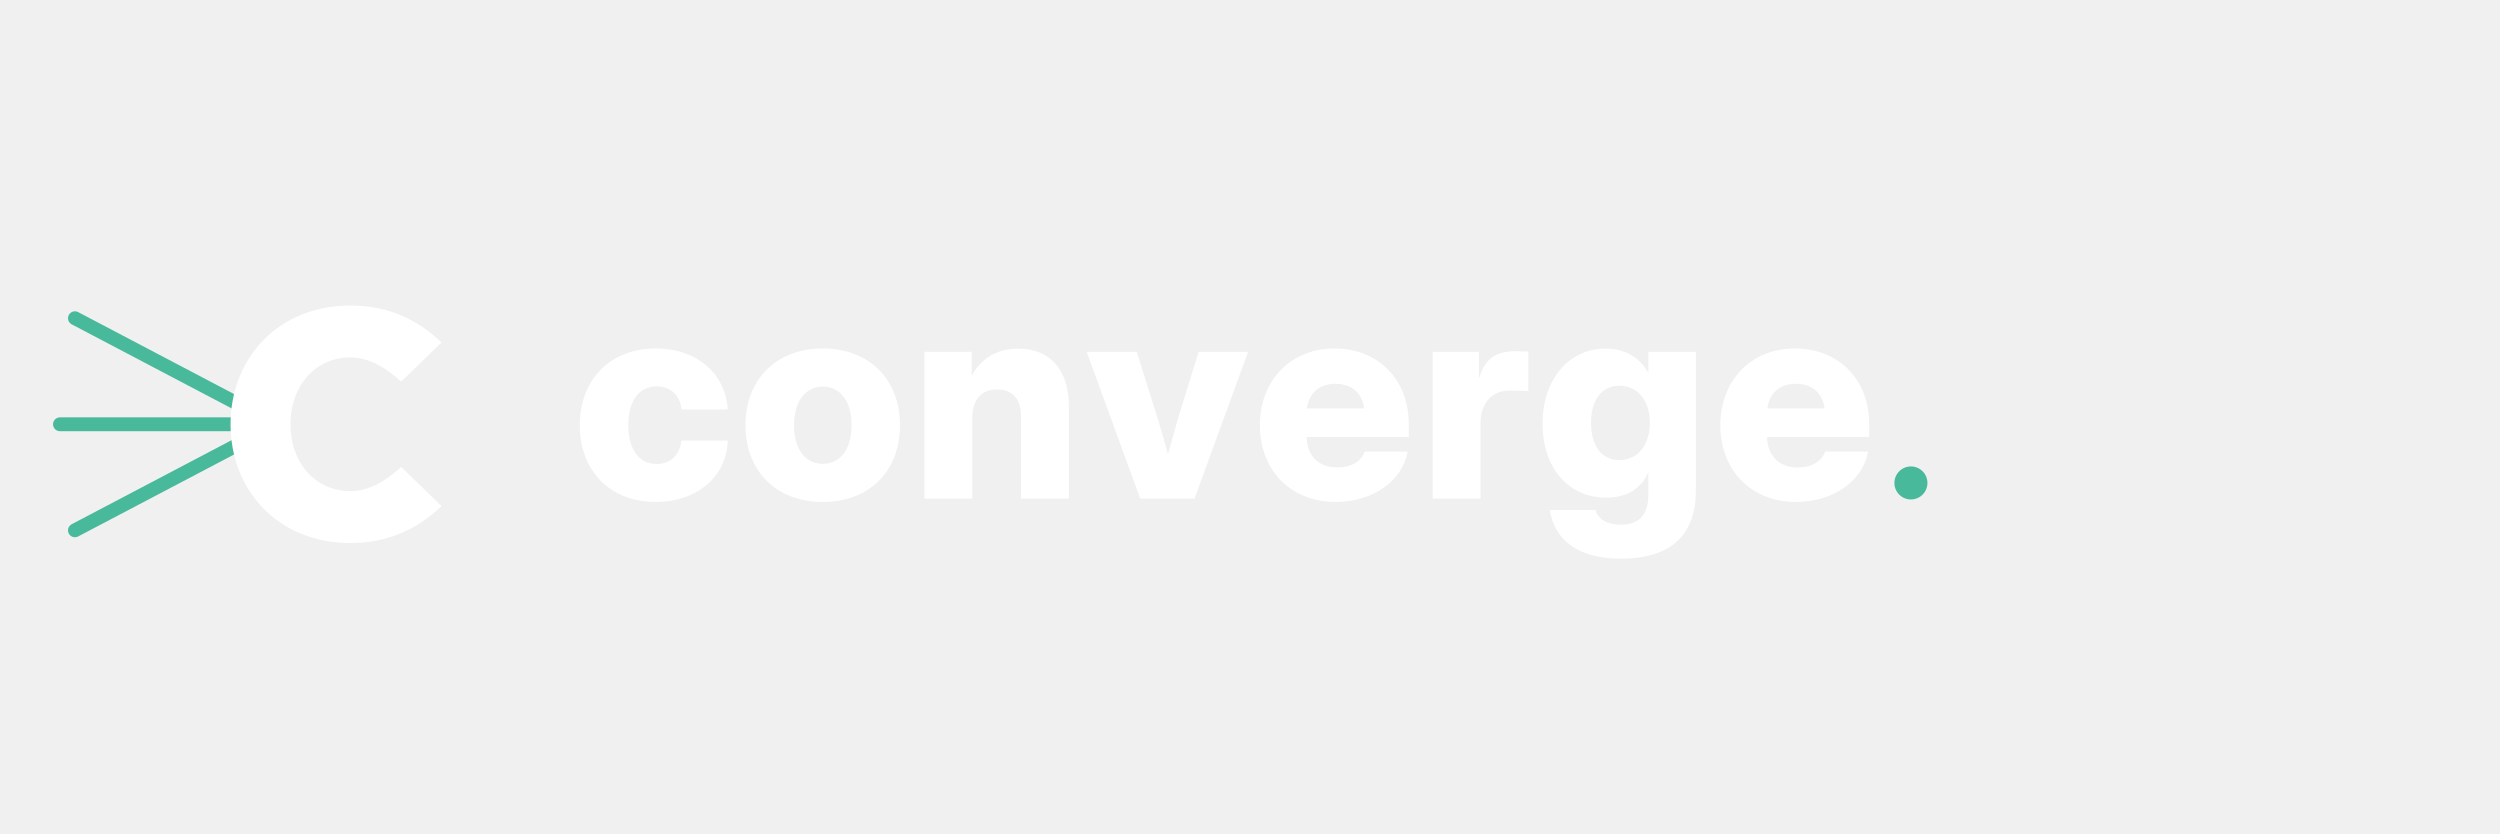
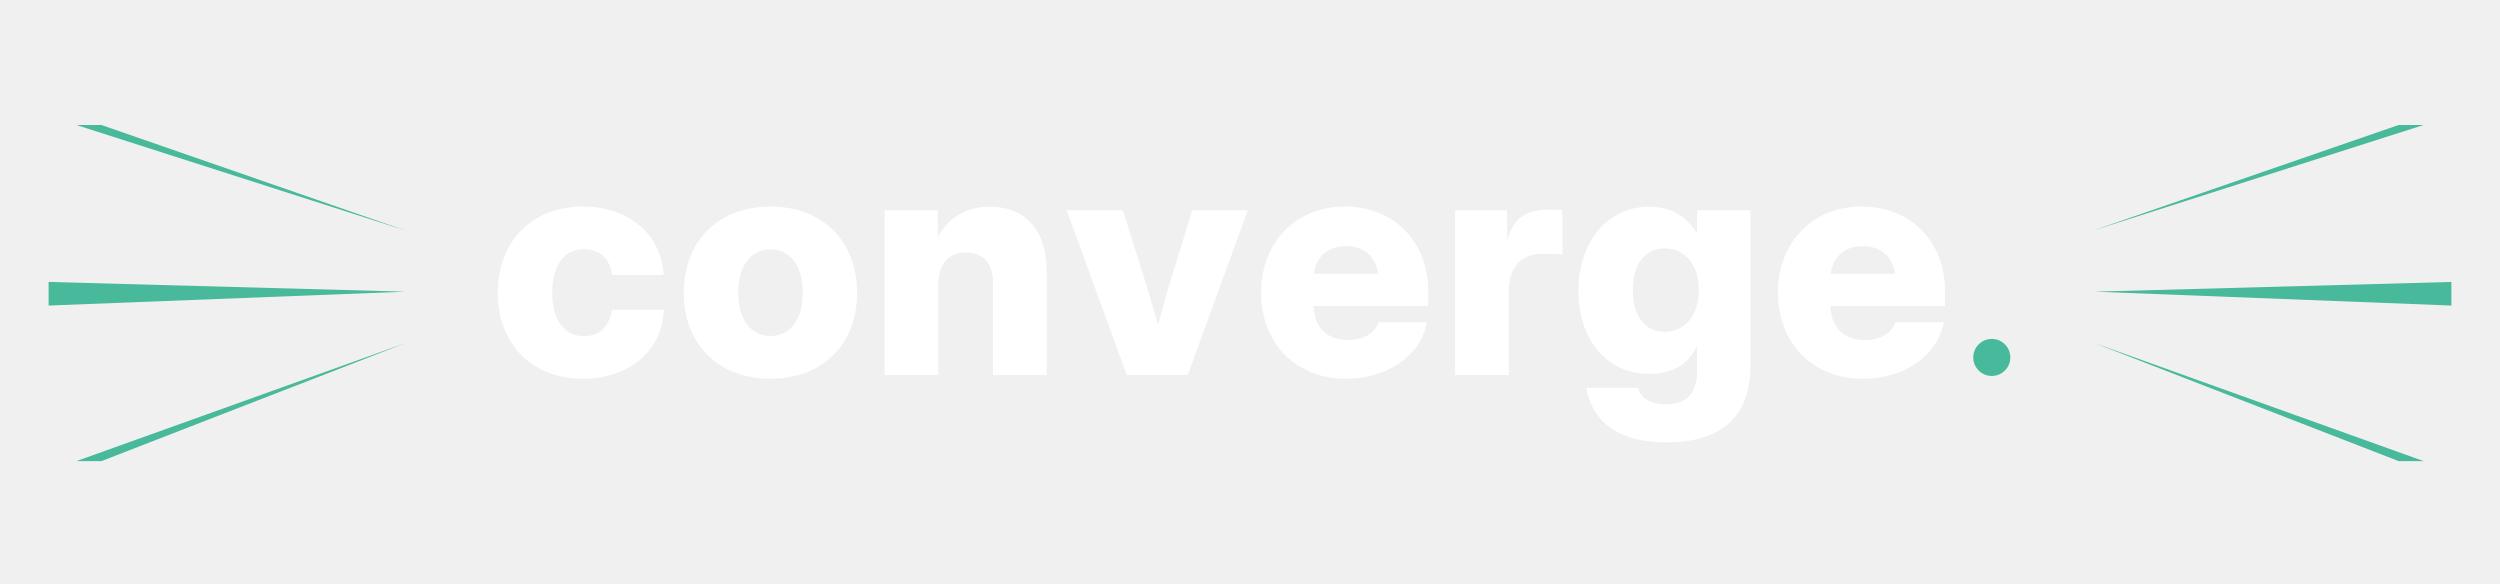
- <svg xmlns="http://www.w3.org/2000/svg" width="1800" height="600" viewBox="0 0 1800 600" fill="none" role="img" aria-labelledby="title desc">
-   <g transform="translate(0 93) scale(0.83)" aria-label="C with three converging rays">
-     <g fill="none" stroke="#48B99A" stroke-width="12" stroke-linecap="round" stroke-linejoin="round">
-       <path d="M 65 164 L 240 256" />
-       <path d="M 52 256 L 240 256" />
-       <path d="M 65 348 L 240 256" />
-     </g>
-     <path d="M 383 185 C 361 164 335 153 304 153 C 241 153 200 199 200 256 C 200 313 241 359 304 359 C 335 359 361 348 383 327 L 348 293 C 335 305 320 314 304 314 C 274 314 252 290 252 256 C 252 222 274 198 304 198 C 320 198 335 207 348 219 Z" fill="#FFFFFF" />
+ <svg xmlns="http://www.w3.org/2000/svg" width="1800" height="420" viewBox="0 0 1800 420" fill="none" role="img" aria-labelledby="title desc">
+   <g>
+     <polygon points="55,90 73,90 292,166" fill="#48B99A" />
+     <polygon points="35,203 35,220 292,210" fill="#48B99A" />
+     <polygon points="55,332 73,332 292,247" fill="#48B99A" />
+     <polygon points="1507,166 1727,90 1745,90" fill="#48B99A" />
+     <polygon points="1508,210 1765,203 1765,220" fill="#48B99A" />
+     <polygon points="1508,247 1727,332 1745,332" fill="#48B99A" />
  </g>
  <g aria-label="converge wordmark">
-     <path fill="#FFFFFF" transform="translate(412.249 359.000) scale(0.1000977 -0.1000977)" d="M598 -24C897 -24 1109 160 1116 418H783C770 315 707 249 605 249C477 249 401 355 401 528C401 701 476 807 605 807C707 807 773 742 784 641H1116C1101 900 892 1080 598 1080C271 1080 52 856 52 528C52 199 271 -24 598 -24Z" />
-     <path fill="#FFFFFF" transform="translate(531.563 359.000) scale(0.1000977 -0.1000977)" d="M608 -24C939 -24 1163 193 1163 528C1163 861 939 1080 608 1080C277 1080 52 861 52 528C52 193 277 -24 608 -24ZM608 250C487 250 401 349 401 528C401 706 488 806 608 806C728 806 815 706 815 528C815 349 728 250 608 250Z" />
-     <path fill="#FFFFFF" transform="translate(655.982 359.000) scale(0.1000977 -0.1000977)" d="M440 574C440 718 510 785 619 785C728 785 791 717 791 592V0H1135V664C1135 924 1001 1079 772 1079C613 1079 506 1006 436 885V1056H96V0H440Z" />
-     <path fill="#FFFFFF" transform="translate(782.002 359.000) scale(0.1000977 -0.1000977)" d="M389 0H780L1165 1056H809L659 570C635 486 612 403 589 320C566 403 542 486 517 570L364 1056H4Z" />
-     <path fill="#FFFFFF" transform="translate(901.916 359.000) scale(0.1000977 -0.1000977)" d="M596 -24C863 -24 1076 125 1115 338H806C781 268 709 224 608 224C472 224 392 309 388 443H1123V536C1123 856 904 1080 587 1080C274 1080 52 850 52 528C52 206 272 -24 596 -24ZM390 649C405 760 480 826 596 826C711 826 787 760 802 649Z" />
-     <path fill="#FFFFFF" transform="translate(1021.930 359.000) scale(0.1000977 -0.1000977)" d="M96 0H440V541C440 691 525 777 648 777C698 777 759 775 784 774V1058C756 1059 727 1060 690 1060C549 1060 470 1004 432 870H429V1056H96Z" />
-     <path fill="#FFFFFF" transform="translate(1105.409 359.000) scale(0.1000977 -0.1000977)" d="M617 -432C947 -432 1155 -286 1155 58V1056H813V908H812C746 1019 643 1079 506 1079C238 1079 52 853 52 539C52 229 232 7 509 7C647 7 756 62 812 187H813V24C813 -116 745 -188 617 -188C518 -188 451 -148 433 -82H104C136 -285 292 -432 617 -432ZM605 277C479 277 401 377 401 545C401 712 479 812 605 812C735 812 824 707 824 545C824 382 735 277 605 277Z" />
-     <path fill="#FFFFFF" transform="translate(1233.431 359.000) scale(0.1000977 -0.1000977)" d="M596 -24C863 -24 1076 125 1115 338H806C781 268 709 224 608 224C472 224 392 309 388 443H1123V536C1123 856 904 1080 587 1080C274 1080 52 850 52 528C52 206 272 -24 596 -24ZM390 649C405 760 480 826 596 826C711 826 787 760 802 649Z" />
-     <circle cx="1375.861" cy="347.725" r="11.890" fill="#48B99A" />
+     <path fill="#FFFFFF" transform="translate(352.563 270.000) scale(0.1123047 -0.1123047)" d="M598 -24C897 -24 1109 160 1116 418H783C770 315 707 249 605 249C477 249 401 355 401 528C401 701 476 807 605 807C707 807 773 742 784 641H1116C1101 900 892 1080 598 1080C271 1080 52 856 52 528C52 199 271 -24 598 -24Z" />
+     <path fill="#FFFFFF" transform="translate(486.485 270.000) scale(0.1123047 -0.1123047)" d="M608 -24C939 -24 1163 193 1163 528C1163 861 939 1080 608 1080C277 1080 52 861 52 528C52 193 277 -24 608 -24ZM608 250C487 250 401 349 401 528C401 706 488 806 608 806C728 806 815 706 815 528C815 349 728 250 608 250Z" />
+     <path fill="#FFFFFF" transform="translate(626.135 270.000) scale(0.1123047 -0.1123047)" d="M440 574C440 718 510 785 619 785C728 785 791 717 791 592V0H1135V664C1135 924 1001 1079 772 1079C613 1079 506 1006 436 885V1056H96V0H440Z" />
+     <path fill="#FFFFFF" transform="translate(767.583 270.000) scale(0.1123047 -0.1123047)" d="M389 0H780L1165 1056H809L659 570C635 486 612 403 589 320C566 403 542 486 517 570L364 1056H4Z" />
+     <path fill="#FFFFFF" transform="translate(902.179 270.000) scale(0.1123047 -0.1123047)" d="M596 -24C863 -24 1076 125 1115 338H806C781 268 709 224 608 224C472 224 392 309 388 443H1123V536C1123 856 904 1080 587 1080C274 1080 52 850 52 528C52 206 272 -24 596 -24ZM390 649C405 760 480 826 596 826C711 826 787 760 802 649Z" />
+     <path fill="#FFFFFF" transform="translate(1036.888 270.000) scale(0.1123047 -0.1123047)" d="M96 0H440V541C440 691 525 777 648 777C698 777 759 775 784 774V1058C756 1059 727 1060 690 1060C549 1060 470 1004 432 870H429V1056H96Z" />
+     <path fill="#FFFFFF" transform="translate(1130.605 270.000) scale(0.1123047 -0.1123047)" d="M617 -432C947 -432 1155 -286 1155 58V1056H813V908H812C746 1019 643 1079 506 1079C238 1079 52 853 52 539C52 229 232 7 509 7C647 7 756 62 812 187H813V24C813 -116 745 -188 617 -188C518 -188 451 -148 433 -82H104C136 -285 292 -432 617 -432ZM605 277C479 277 401 377 401 545C401 712 479 812 605 812C735 812 824 707 824 545C824 382 735 277 605 277Z" />
+     <path fill="#FFFFFF" transform="translate(1274.299 270.000) scale(0.1123047 -0.1123047)" d="M596 -24C863 -24 1076 125 1115 338H806C781 268 709 224 608 224C472 224 392 309 388 443H1123V536C1123 856 904 1080 587 1080C274 1080 52 850 52 528C52 206 272 -24 596 -24ZM390 649C405 760 480 826 596 826C711 826 787 760 802 649Z" />
+     <circle cx="1434.097" cy="257.350" r="13.340" fill="#48B99A" />
  </g>
</svg>
